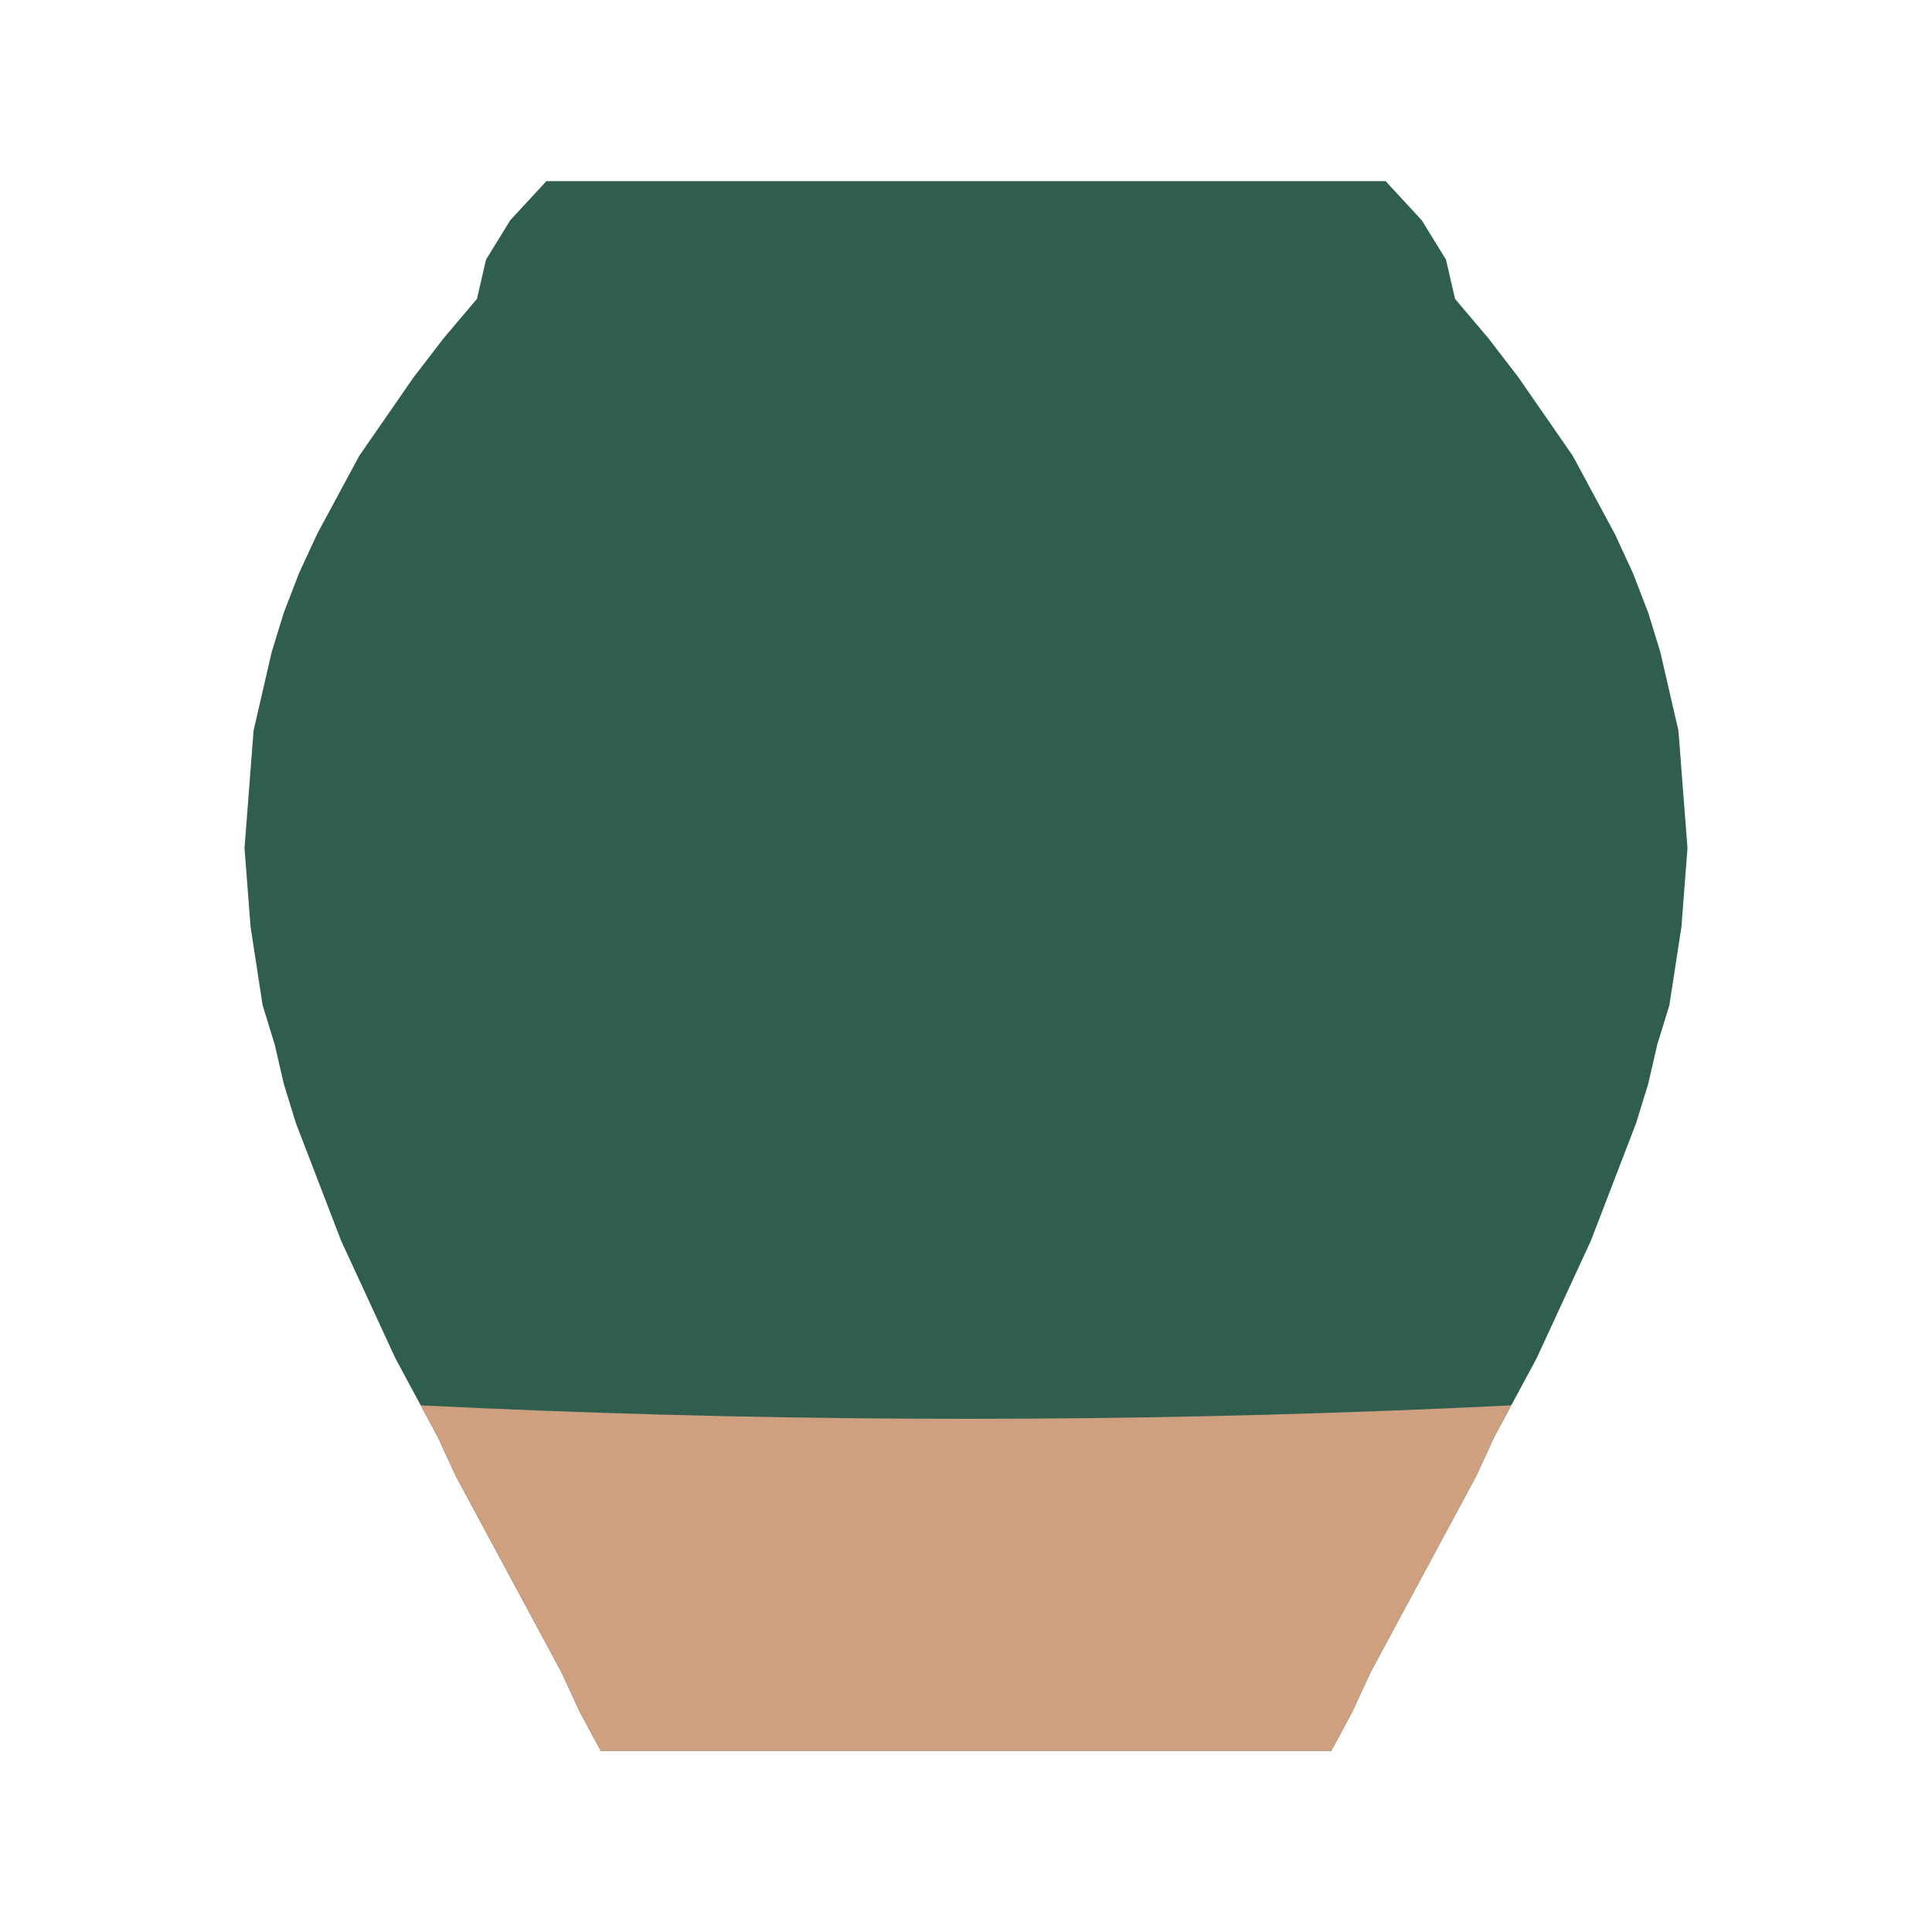
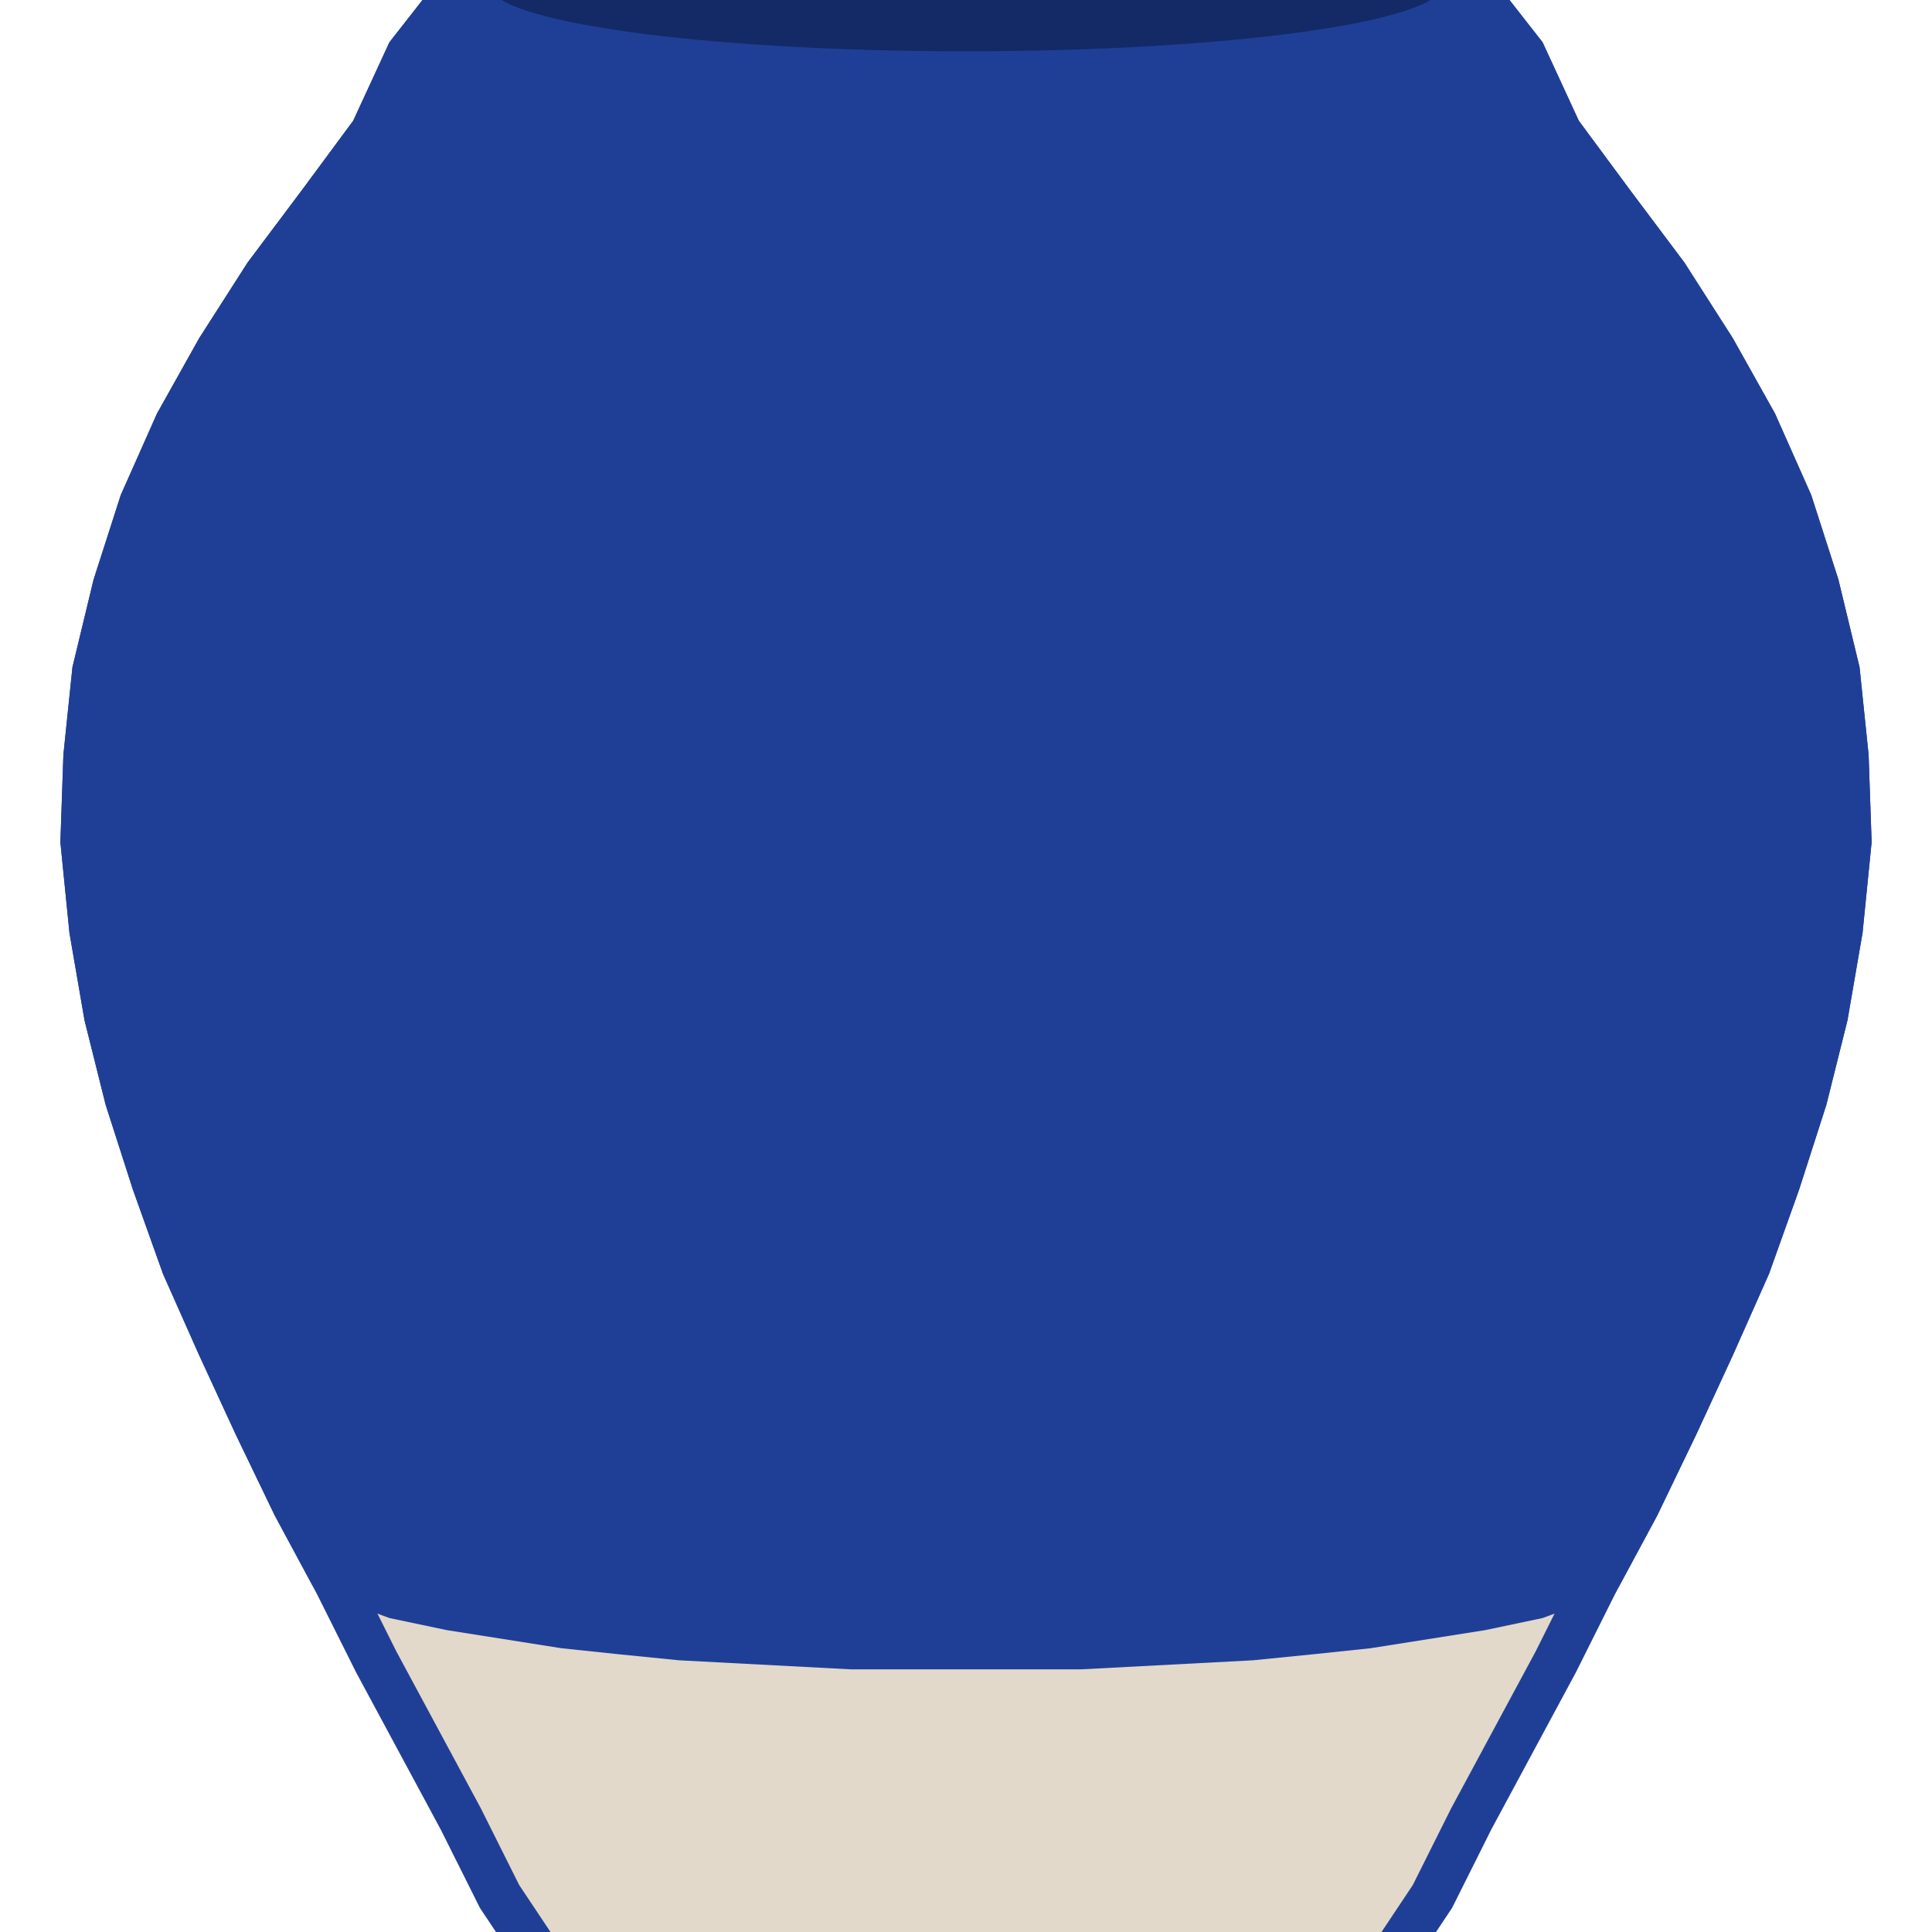
<svg xmlns="http://www.w3.org/2000/svg" viewBox="0 0 64 64">
-   <clipPath id="v">
-     <path d="M45.9 6.0 L47.1 7.3 L47.9 8.6 L48.2 9.9 L49.3 11.2 L50.3 12.5 L51.2 13.8 L52.1 15.1 L52.8 16.4 L53.5 17.7 L54.1 19.0 L54.6 20.3 L55.0 21.6 L55.3 22.9 L55.6 24.2 L55.7 25.5 L55.8 26.8 L55.9 28.1 L55.8 29.4 L55.7 30.7 L55.5 32.0 L55.3 33.3 L54.9 34.6 L54.6 35.9 L54.2 37.2 L53.7 38.5 L53.2 39.8 L52.7 41.1 L52.1 42.4 L51.5 43.7 L50.9 45.0 L50.2 46.3 L49.5 47.6 L48.9 48.9 L48.2 50.2 L47.5 51.5 L46.8 52.8 L46.1 54.1 L45.4 55.4 L44.8 56.7 L44.1 58.0 L19.9 58.0 L19.2 56.7 L18.6 55.4 L17.9 54.1 L17.2 52.8 L16.5 51.5 L15.8 50.2 L15.1 48.9 L14.5 47.6 L13.8 46.3 L13.1 45.0 L12.5 43.7 L11.9 42.4 L11.3 41.1 L10.8 39.8 L10.3 38.5 L9.8 37.2 L9.4 35.9 L9.1 34.6 L8.7 33.3 L8.5 32.0 L8.3 30.7 L8.2 29.4 L8.1 28.1 L8.2 26.8 L8.3 25.5 L8.4 24.2 L8.7 22.9 L9.0 21.6 L9.4 20.3 L9.9 19.0 L10.5 17.7 L11.2 16.4 L11.9 15.1 L12.8 13.8 L13.7 12.5 L14.7 11.2 L15.8 9.9 L16.1 8.6 L16.9 7.3 L18.1 6.0 Z" />
+   <clipPath id="t">
+     <path d="M32.0 -3.3 L34.9 -3.3 L37.9 -3.1 L40.8 -2.9 L43.7 -2.6 L46.6 -2.0 L49.3 -0.9 L51.1 1.4 L52.3 4.0 L54.0 6.3 L55.8 8.7 L57.4 11.2 L58.8 13.7 L60.0 16.4 L60.9 19.2 L61.6 22.1 L61.9 25.0 L62.0 27.9 L61.7 30.9 L61.2 33.8 L60.5 36.6 L59.6 39.4 L58.6 42.2 L57.4 44.9 L56.2 47.5 L54.9 50.2 L53.5 52.8 L52.2 55.4 L50.8 58.0 L49.4 60.6 L48.1 63.2 L46.5 65.6 L43.7 66.4 L40.8 66.9 L37.9 67.1 L34.9 67.3 L32.0 67.3 L29.1 67.3 L26.1 67.1 L23.2 66.9 L20.3 66.4 L17.5 65.6 L15.9 63.2 L14.6 60.6 L13.2 58.0 L11.8 55.4 L10.5 52.8 L9.1 50.2 L7.8 47.5 L6.6 44.9 L5.4 42.2 L4.4 39.4 L3.5 36.6 L2.8 33.8 L2.3 30.9 L2.0 27.9 L2.1 25.0 L2.4 22.1 L3.1 19.2 L4.0 16.4 L5.2 13.7 L6.6 11.2 L8.2 8.7 L10.0 6.3 L11.7 4.0 L12.9 1.4 L14.7 -0.9 L17.4 -2.0 L20.3 -2.6 L23.2 -2.9 L26.1 -3.1 L29.1 -3.3 Z" />
  </clipPath>
-   <path fill="#2f5e4f" d="M45.9 6.0 L47.1 7.3 L47.9 8.6 L48.2 9.9 L49.3 11.2 L50.3 12.5 L51.2 13.8 L52.1 15.1 L52.8 16.4 L53.5 17.7 L54.1 19.0 L54.6 20.3 L55.0 21.6 L55.3 22.9 L55.6 24.2 L55.7 25.5 L55.8 26.8 L55.9 28.1 L55.8 29.4 L55.7 30.7 L55.5 32.0 L55.3 33.3 L54.9 34.6 L54.6 35.9 L54.2 37.2 L53.7 38.5 L53.2 39.8 L52.7 41.1 L52.1 42.4 L51.5 43.7 L50.9 45.0 L50.2 46.3 L49.5 47.6 L48.9 48.9 L48.2 50.2 L47.5 51.5 L46.8 52.8 L46.1 54.1 L45.4 55.4 L44.8 56.7 L44.1 58.0 L19.9 58.0 L19.2 56.7 L18.6 55.4 L17.9 54.1 L17.2 52.8 L16.5 51.5 L15.8 50.2 L15.1 48.9 L14.5 47.6 L13.8 46.3 L13.1 45.0 L12.5 43.7 L11.9 42.4 L11.3 41.1 L10.8 39.8 L10.3 38.5 L9.8 37.2 L9.4 35.9 L9.1 34.6 L8.7 33.3 L8.5 32.0 L8.3 30.7 L8.2 29.4 L8.1 28.1 L8.2 26.8 L8.3 25.5 L8.4 24.2 L8.7 22.9 L9.0 21.6 L9.4 20.3 L9.9 19.0 L10.5 17.7 L11.2 16.4 L11.9 15.1 L12.8 13.8 L13.7 12.5 L14.7 11.2 L15.8 9.9 L16.1 8.6 L16.9 7.3 L18.1 6.0 Z" />
-   <path clip-path="url(#v)" fill="#cfa080" d="M0 45.6 Q32 48.4 64 45.6 V64 H0 Z" />
+   <path fill="#1f3f97" d="M32.0 -3.3 L34.9 -3.3 L37.9 -3.1 L40.8 -2.9 L43.7 -2.6 L46.6 -2.0 L49.3 -0.9 L51.1 1.4 L52.3 4.0 L54.0 6.3 L55.8 8.7 L57.4 11.2 L58.8 13.7 L60.0 16.4 L60.9 19.2 L61.6 22.1 L61.9 25.0 L62.0 27.9 L61.7 30.9 L61.2 33.8 L60.5 36.6 L59.6 39.4 L58.6 42.2 L57.4 44.9 L56.2 47.5 L54.9 50.2 L53.5 52.8 L52.2 55.4 L50.8 58.0 L49.4 60.6 L48.1 63.2 L46.5 65.6 L43.7 66.4 L40.8 66.9 L37.9 67.1 L34.9 67.3 L32.0 67.3 L29.1 67.3 L26.1 67.1 L23.2 66.9 L20.3 66.4 L17.5 65.6 L15.9 63.2 L14.6 60.6 L13.2 58.0 L11.8 55.4 L10.5 52.8 L9.1 50.2 L7.8 47.5 L6.6 44.9 L5.4 42.2 L4.4 39.4 L3.5 36.6 L2.8 33.8 L2.3 30.9 L2.0 27.9 L2.1 25.0 L2.4 22.1 L3.1 19.2 L4.0 16.4 L5.2 13.7 L6.6 11.2 L8.2 8.7 L10.0 6.3 L11.7 4.0 L12.9 1.4 L14.7 -0.9 L17.4 -2.0 L20.3 -2.6 L23.2 -2.9 L26.1 -3.1 L29.1 -3.3 Z" />
+   <path clip-path="url(#t)" fill="#e2d9ca" d="M9.1 51.8 L11.0 52.9 L12.9 53.6 L14.8 54.0 L16.7 54.3 L18.6 54.6 L20.5 54.8 L22.5 55.0 L24.4 55.1 L26.3 55.2 L28.2 55.3 L30.1 55.3 L32.0 55.3 L33.9 55.3 L35.8 55.3 L37.7 55.2 L39.6 55.1 L41.5 55.0 L43.5 54.8 L45.4 54.6 L47.3 54.3 L49.2 54.0 L51.1 53.6 L53.0 52.9 L54.9 51.8 L54.9 77.9 L9.1 77.9 Z" />
+   <ellipse cx="32" cy="-0.5" rx="15.8" ry="2.2" fill="#132a66" />
+   <path clip-path="url(#t)" fill="none" stroke="#1f3f97" stroke-width="3" d="M32.0 -3.3 L34.9 -3.3 L37.9 -3.1 L40.8 -2.9 L43.7 -2.6 L46.6 -2.0 L49.3 -0.9 L51.1 1.4 L52.3 4.0 L54.0 6.3 L55.8 8.7 L57.4 11.2 L58.8 13.7 L60.0 16.4 L60.9 19.2 L61.6 22.1 L61.9 25.0 L62.0 27.9 L61.7 30.9 L61.2 33.8 L60.5 36.6 L59.6 39.4 L58.6 42.2 L57.4 44.9 L56.2 47.5 L54.9 50.2 L53.5 52.8 L52.2 55.4 L50.8 58.0 L49.4 60.6 L48.1 63.2 L46.5 65.6 L43.7 66.4 L40.8 66.9 L37.9 67.1 L34.9 67.3 L32.0 67.3 L29.1 67.3 L26.1 67.1 L23.2 66.9 L20.3 66.4 L17.5 65.6 L15.9 63.2 L14.6 60.6 L13.2 58.0 L11.8 55.4 L10.5 52.8 L9.1 50.2 L7.8 47.5 L6.6 44.9 L5.4 42.2 L4.4 39.4 L3.5 36.6 L2.8 33.8 L2.3 30.9 L2.0 27.9 L2.1 25.0 L2.4 22.1 L3.1 19.2 L4.0 16.4 L5.2 13.7 L6.6 11.2 L8.2 8.7 L10.0 6.3 L11.7 4.0 L12.9 1.4 L14.7 -0.9 L17.4 -2.0 L20.3 -2.6 L23.2 -2.9 L26.1 -3.1 L29.1 -3.3 Z" />
</svg>
